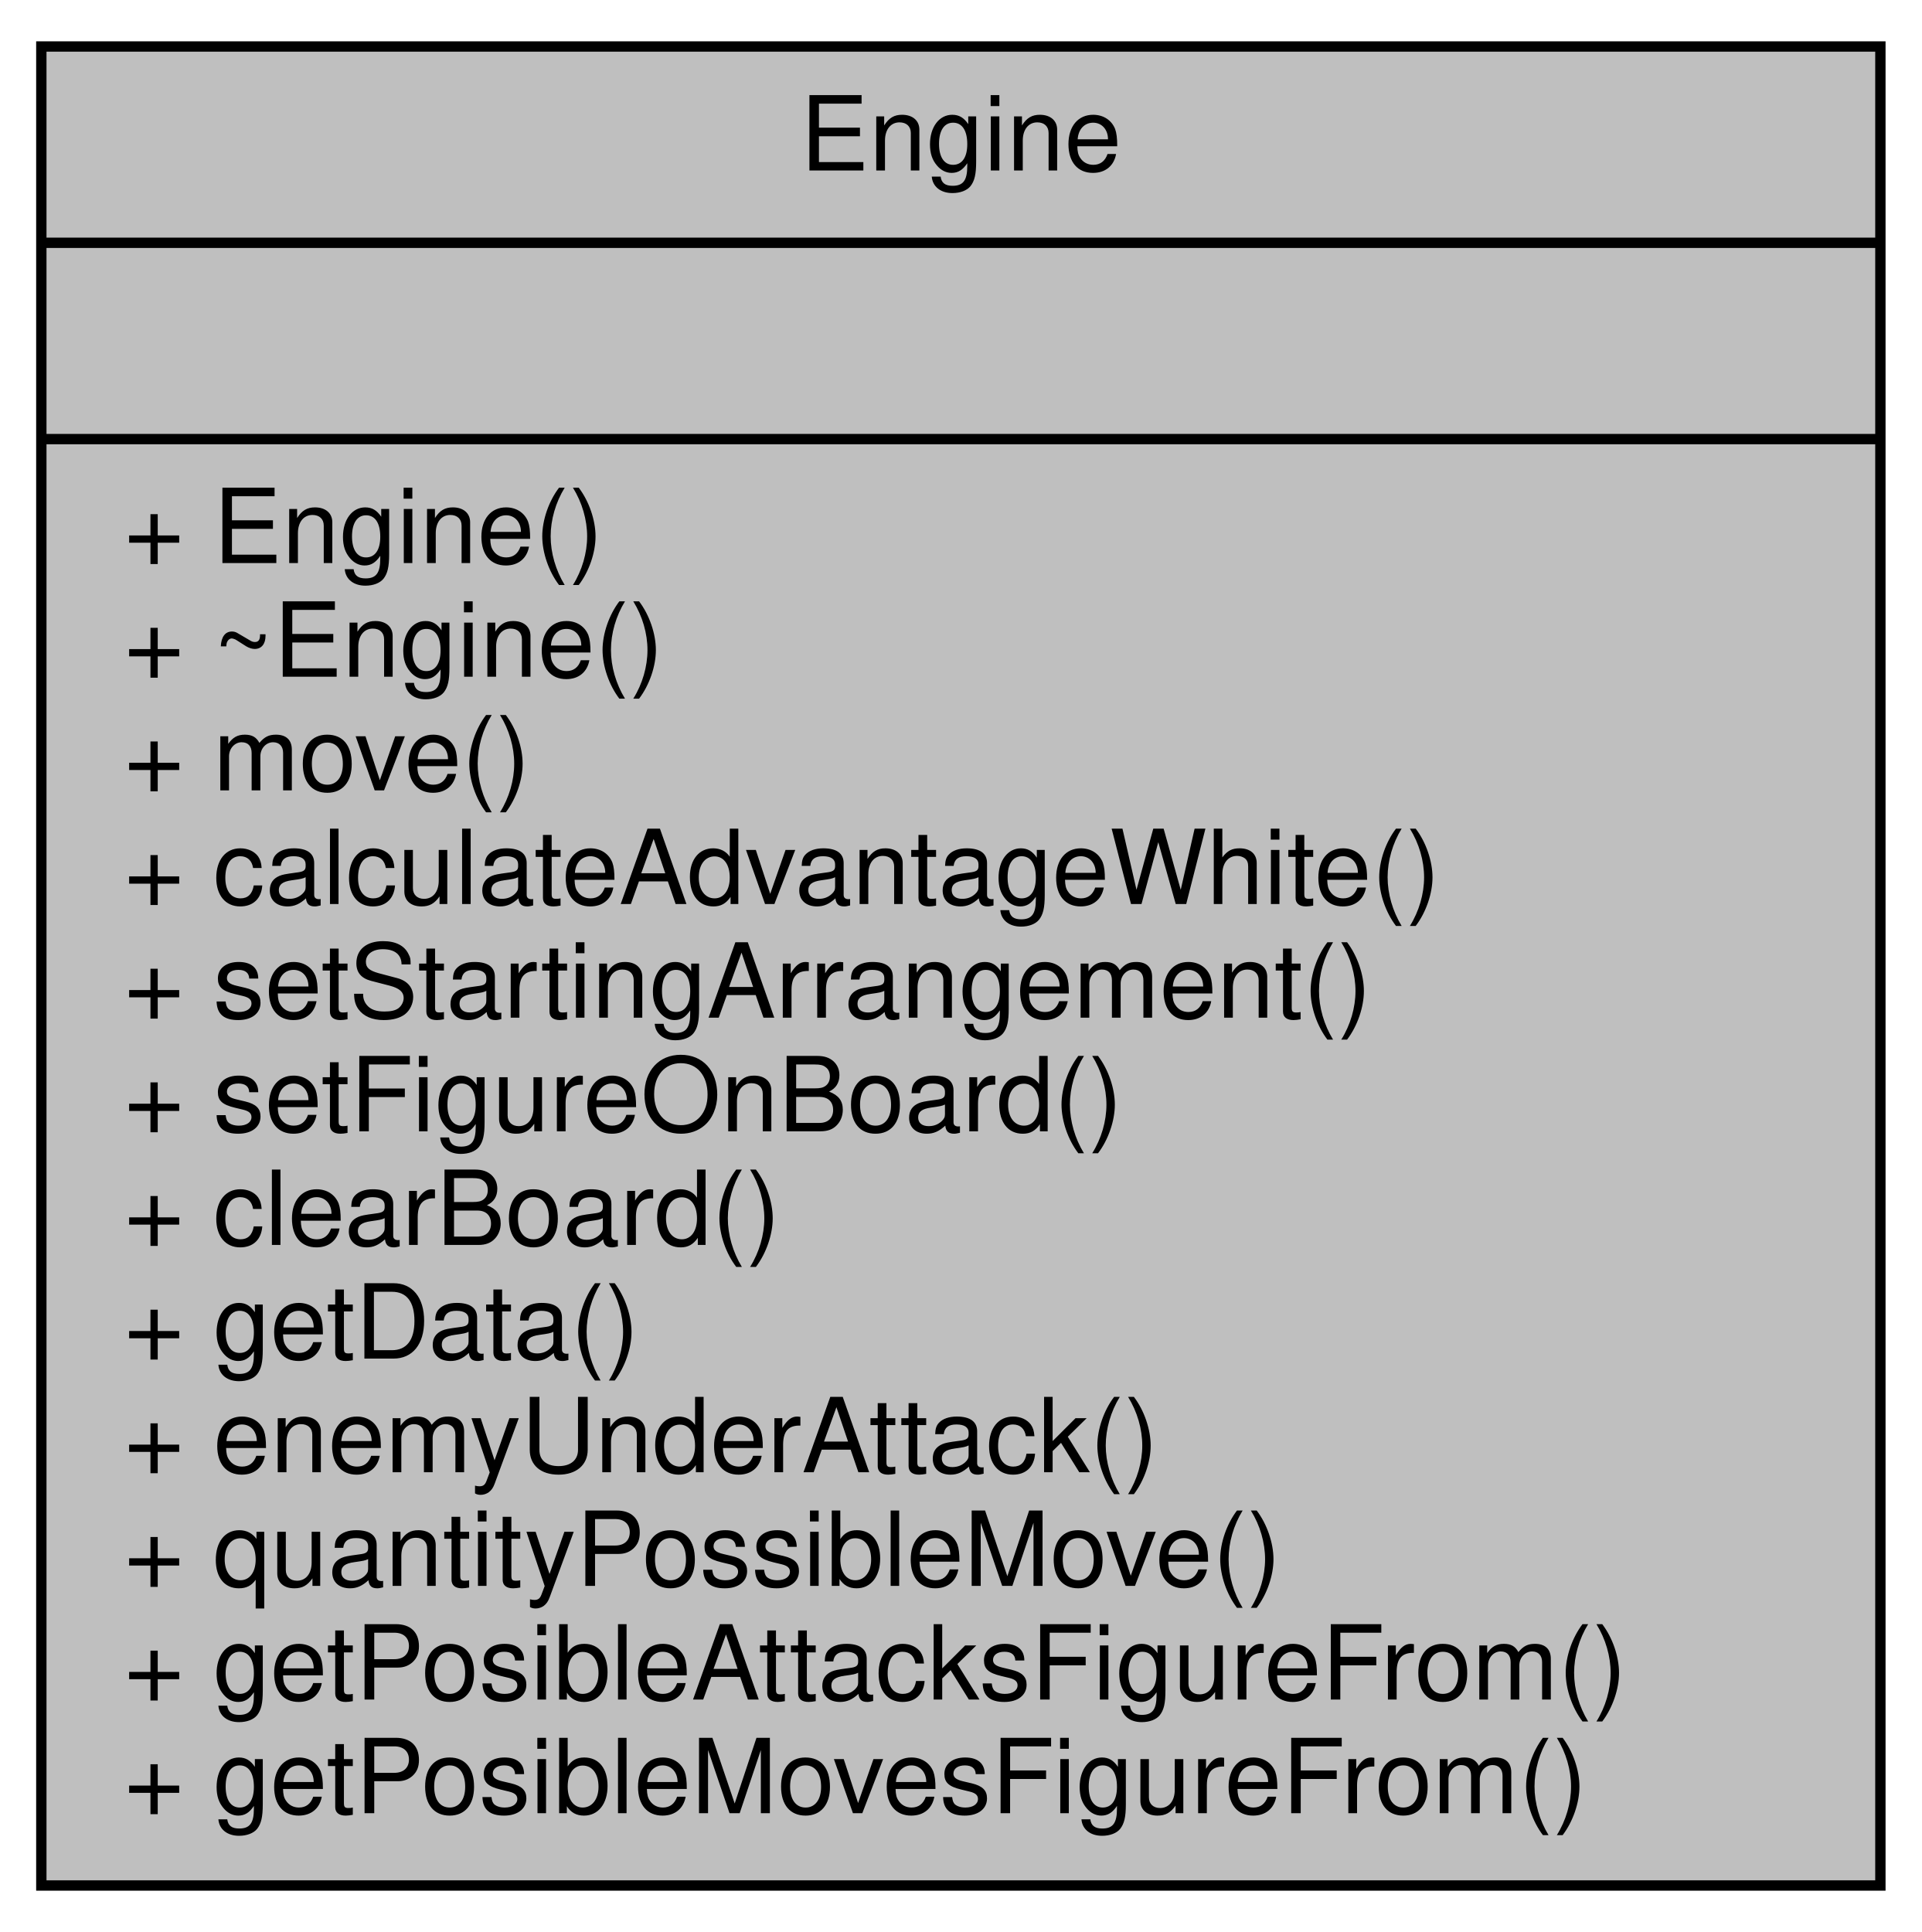
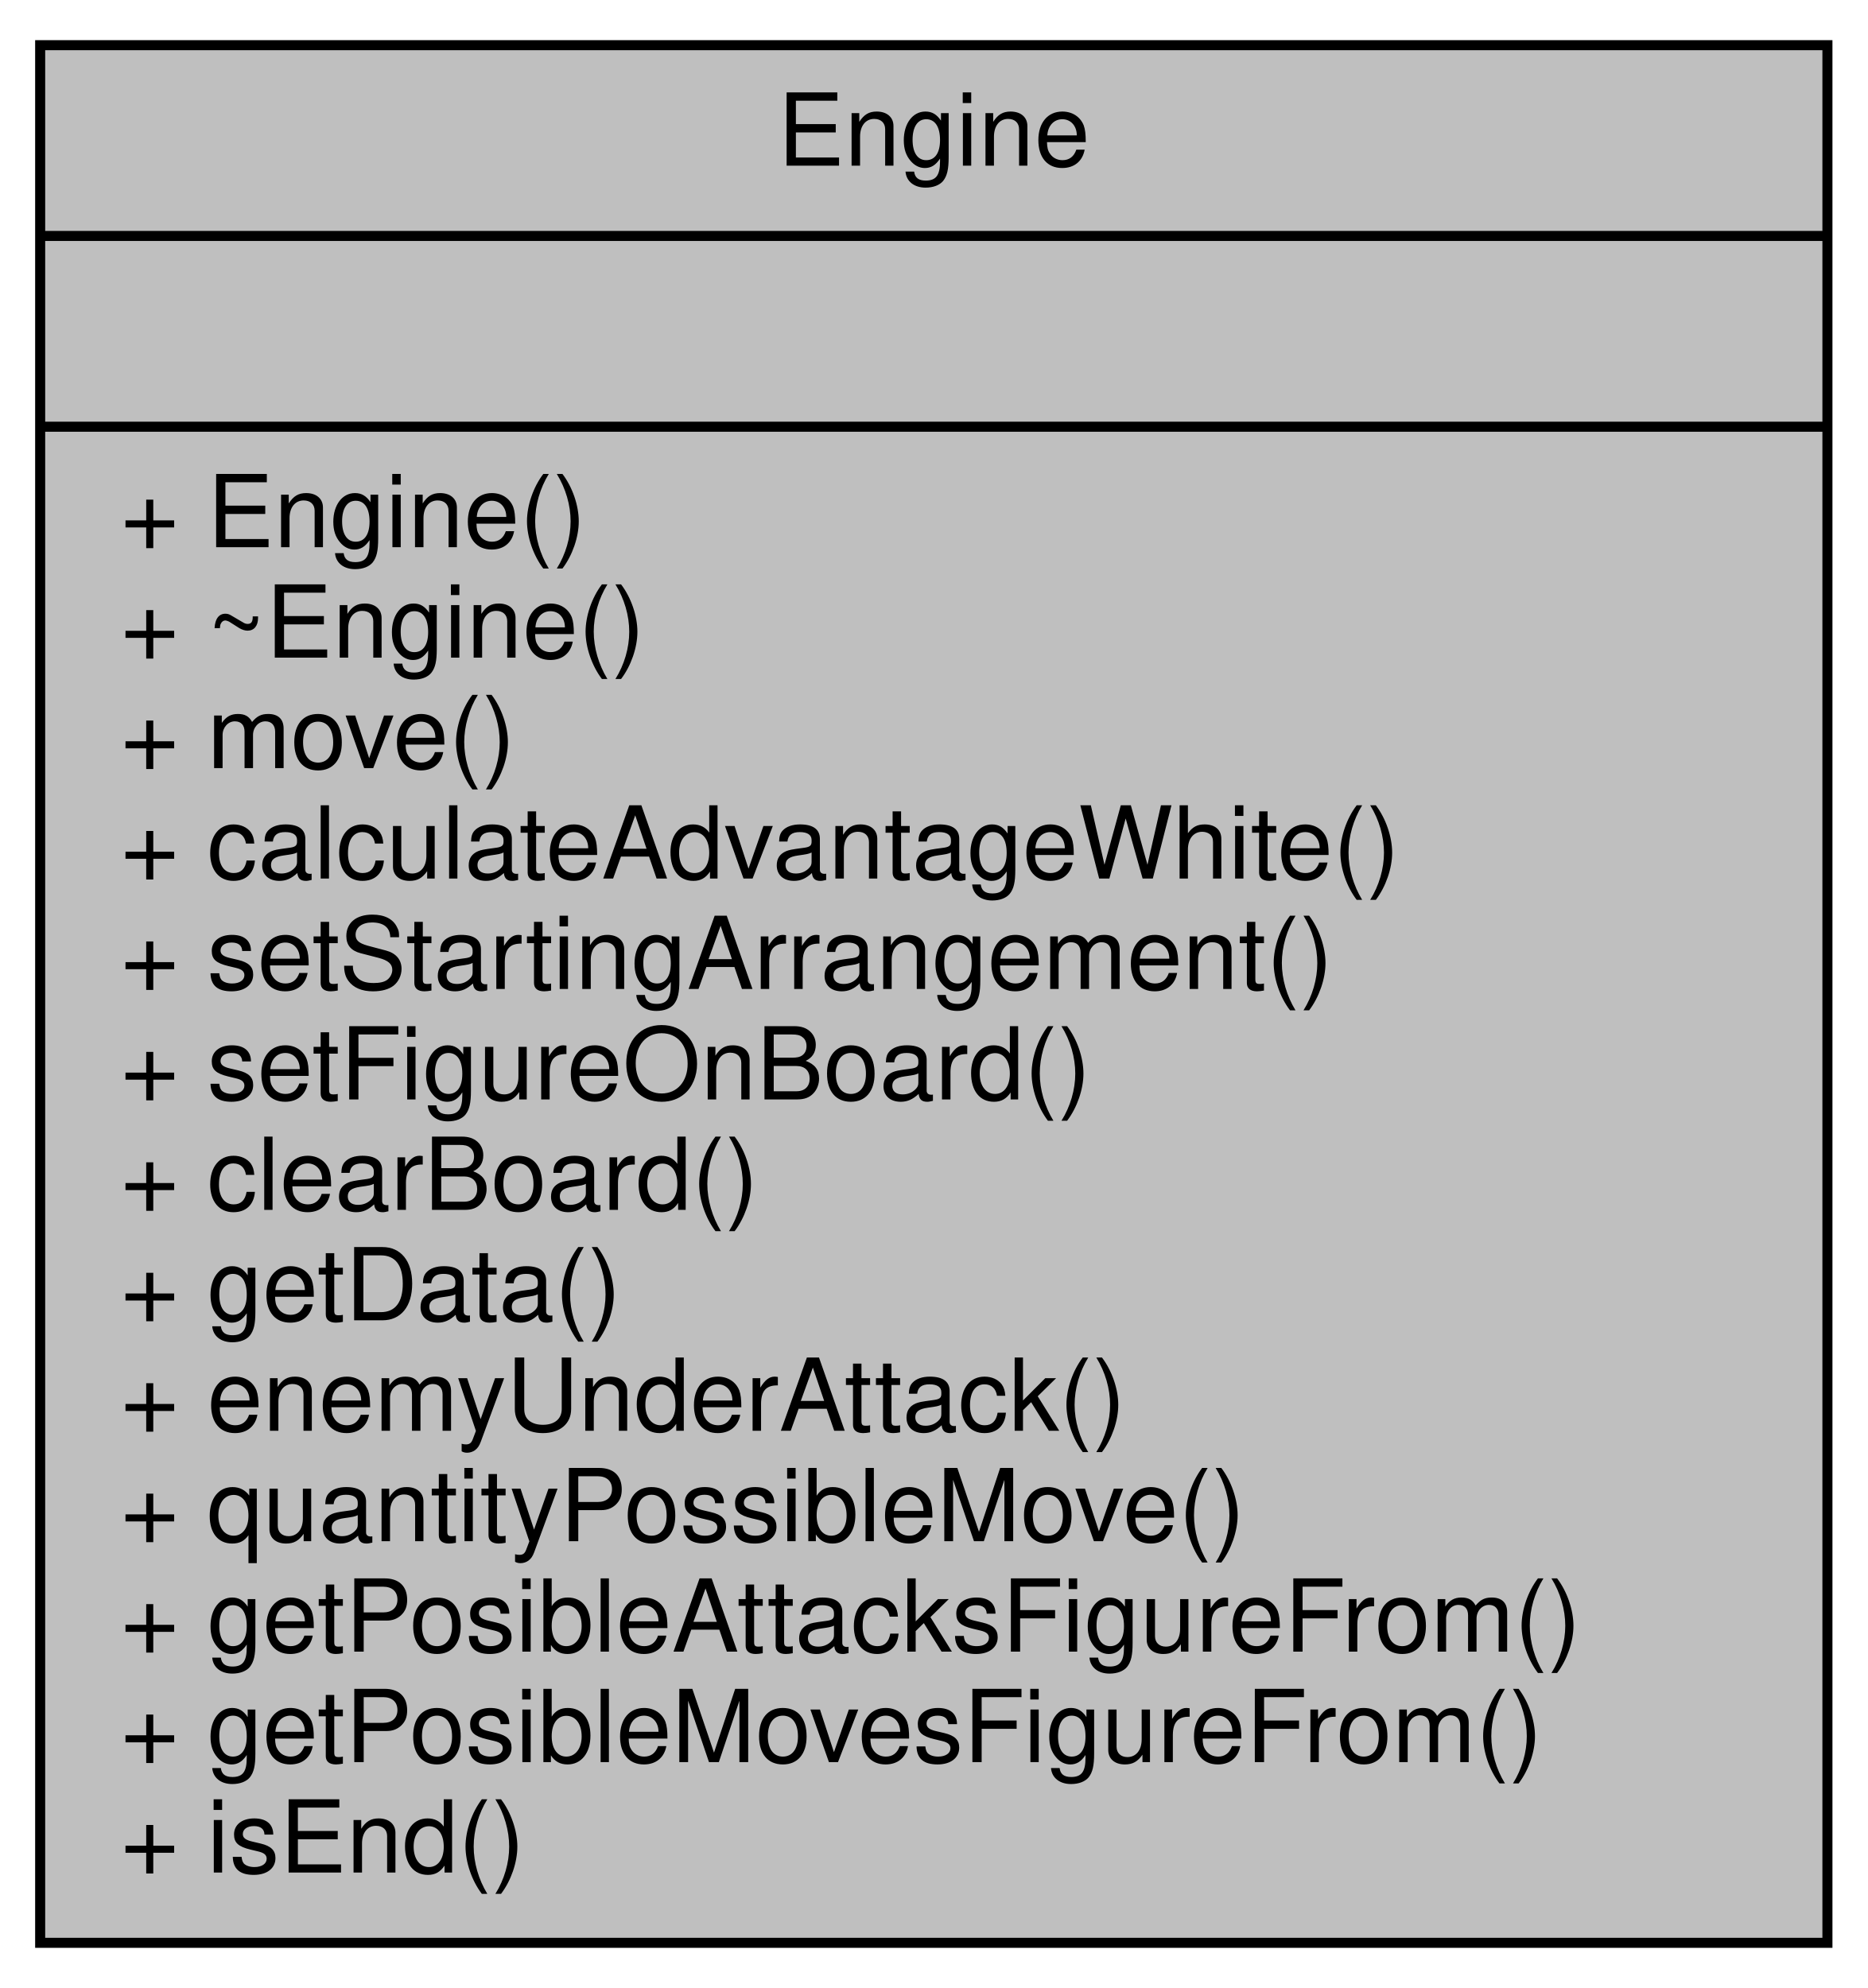
- <svg xmlns="http://www.w3.org/2000/svg" xmlns:xlink="http://www.w3.org/1999/xlink" width="186pt" height="187pt" viewBox="0.00 0.00 186.00 187.00">
-   <g id="graph0" class="graph" transform="scale(1 1) rotate(0) translate(4 183)">
+ <svg xmlns="http://www.w3.org/2000/svg" xmlns:xlink="http://www.w3.org/1999/xlink" width="186pt" height="198pt" viewBox="0.00 0.00 186.00 198.00">
+   <g id="graph0" class="graph" transform="scale(1 1) rotate(0) translate(4 194)">
    <g id="node1" class="node">
      <g id="a_node1">
        <a xlink:title="Движок игры. Реализует логику ходов.">
-           <polygon fill="#bfbfbf" stroke="black" points="0,-0.5 0,-178.5 178,-178.5 178,-0.5 0,-0.5" />
-           <text text-anchor="middle" x="89" y="-166.5" font-family="Helvetica,sans-Serif" font-size="10.00">Engine</text>
-           <polyline fill="none" stroke="black" points="0,-159.5 178,-159.5 " />
-           <text text-anchor="middle" x="89" y="-147.5" font-family="Helvetica,sans-Serif" font-size="10.00"> </text>
-           <polyline fill="none" stroke="black" points="0,-140.5 178,-140.5 " />
-           <text text-anchor="start" x="8" y="-128.5" font-family="Helvetica,sans-Serif" font-size="10.00">+ Engine()</text>
-           <text text-anchor="start" x="8" y="-117.5" font-family="Helvetica,sans-Serif" font-size="10.00">+ ~Engine()</text>
-           <text text-anchor="start" x="8" y="-106.5" font-family="Helvetica,sans-Serif" font-size="10.00">+ move()</text>
-           <text text-anchor="start" x="8" y="-95.5" font-family="Helvetica,sans-Serif" font-size="10.00">+ calculateAdvantageWhite()</text>
-           <text text-anchor="start" x="8" y="-84.5" font-family="Helvetica,sans-Serif" font-size="10.00">+ setStartingArrangement()</text>
-           <text text-anchor="start" x="8" y="-73.5" font-family="Helvetica,sans-Serif" font-size="10.00">+ setFigureOnBoard()</text>
-           <text text-anchor="start" x="8" y="-62.5" font-family="Helvetica,sans-Serif" font-size="10.00">+ clearBoard()</text>
-           <text text-anchor="start" x="8" y="-51.5" font-family="Helvetica,sans-Serif" font-size="10.00">+ getData()</text>
-           <text text-anchor="start" x="8" y="-40.5" font-family="Helvetica,sans-Serif" font-size="10.00">+ enemyUnderAttack()</text>
-           <text text-anchor="start" x="8" y="-29.5" font-family="Helvetica,sans-Serif" font-size="10.00">+ quantityPossibleMove()</text>
-           <text text-anchor="start" x="8" y="-18.5" font-family="Helvetica,sans-Serif" font-size="10.00">+ getPosibleAttacksFigureFrom()</text>
-           <text text-anchor="start" x="8" y="-7.5" font-family="Helvetica,sans-Serif" font-size="10.00">+ getPosibleMovesFigureFrom()</text>
+           <polygon fill="#bfbfbf" stroke="black" points="0,-0.5 0,-189.5 178,-189.5 178,-0.5 0,-0.5" />
+           <text text-anchor="middle" x="89" y="-177.5" font-family="Helvetica,sans-Serif" font-size="10.00">Engine</text>
+           <polyline fill="none" stroke="black" points="0,-170.5 178,-170.5 " />
+           <text text-anchor="middle" x="89" y="-158.5" font-family="Helvetica,sans-Serif" font-size="10.00"> </text>
+           <polyline fill="none" stroke="black" points="0,-151.5 178,-151.5 " />
+           <text text-anchor="start" x="8" y="-139.5" font-family="Helvetica,sans-Serif" font-size="10.00">+ Engine()</text>
+           <text text-anchor="start" x="8" y="-128.5" font-family="Helvetica,sans-Serif" font-size="10.00">+ ~Engine()</text>
+           <text text-anchor="start" x="8" y="-117.5" font-family="Helvetica,sans-Serif" font-size="10.00">+ move()</text>
+           <text text-anchor="start" x="8" y="-106.5" font-family="Helvetica,sans-Serif" font-size="10.00">+ calculateAdvantageWhite()</text>
+           <text text-anchor="start" x="8" y="-95.5" font-family="Helvetica,sans-Serif" font-size="10.00">+ setStartingArrangement()</text>
+           <text text-anchor="start" x="8" y="-84.5" font-family="Helvetica,sans-Serif" font-size="10.00">+ setFigureOnBoard()</text>
+           <text text-anchor="start" x="8" y="-73.5" font-family="Helvetica,sans-Serif" font-size="10.00">+ clearBoard()</text>
+           <text text-anchor="start" x="8" y="-62.5" font-family="Helvetica,sans-Serif" font-size="10.00">+ getData()</text>
+           <text text-anchor="start" x="8" y="-51.5" font-family="Helvetica,sans-Serif" font-size="10.00">+ enemyUnderAttack()</text>
+           <text text-anchor="start" x="8" y="-40.5" font-family="Helvetica,sans-Serif" font-size="10.00">+ quantityPossibleMove()</text>
+           <text text-anchor="start" x="8" y="-29.5" font-family="Helvetica,sans-Serif" font-size="10.00">+ getPosibleAttacksFigureFrom()</text>
+           <text text-anchor="start" x="8" y="-18.5" font-family="Helvetica,sans-Serif" font-size="10.00">+ getPosibleMovesFigureFrom()</text>
+           <text text-anchor="start" x="8" y="-7.5" font-family="Helvetica,sans-Serif" font-size="10.00">+ isEnd()</text>
        </a>
      </g>
    </g>
  </g>
</svg>
